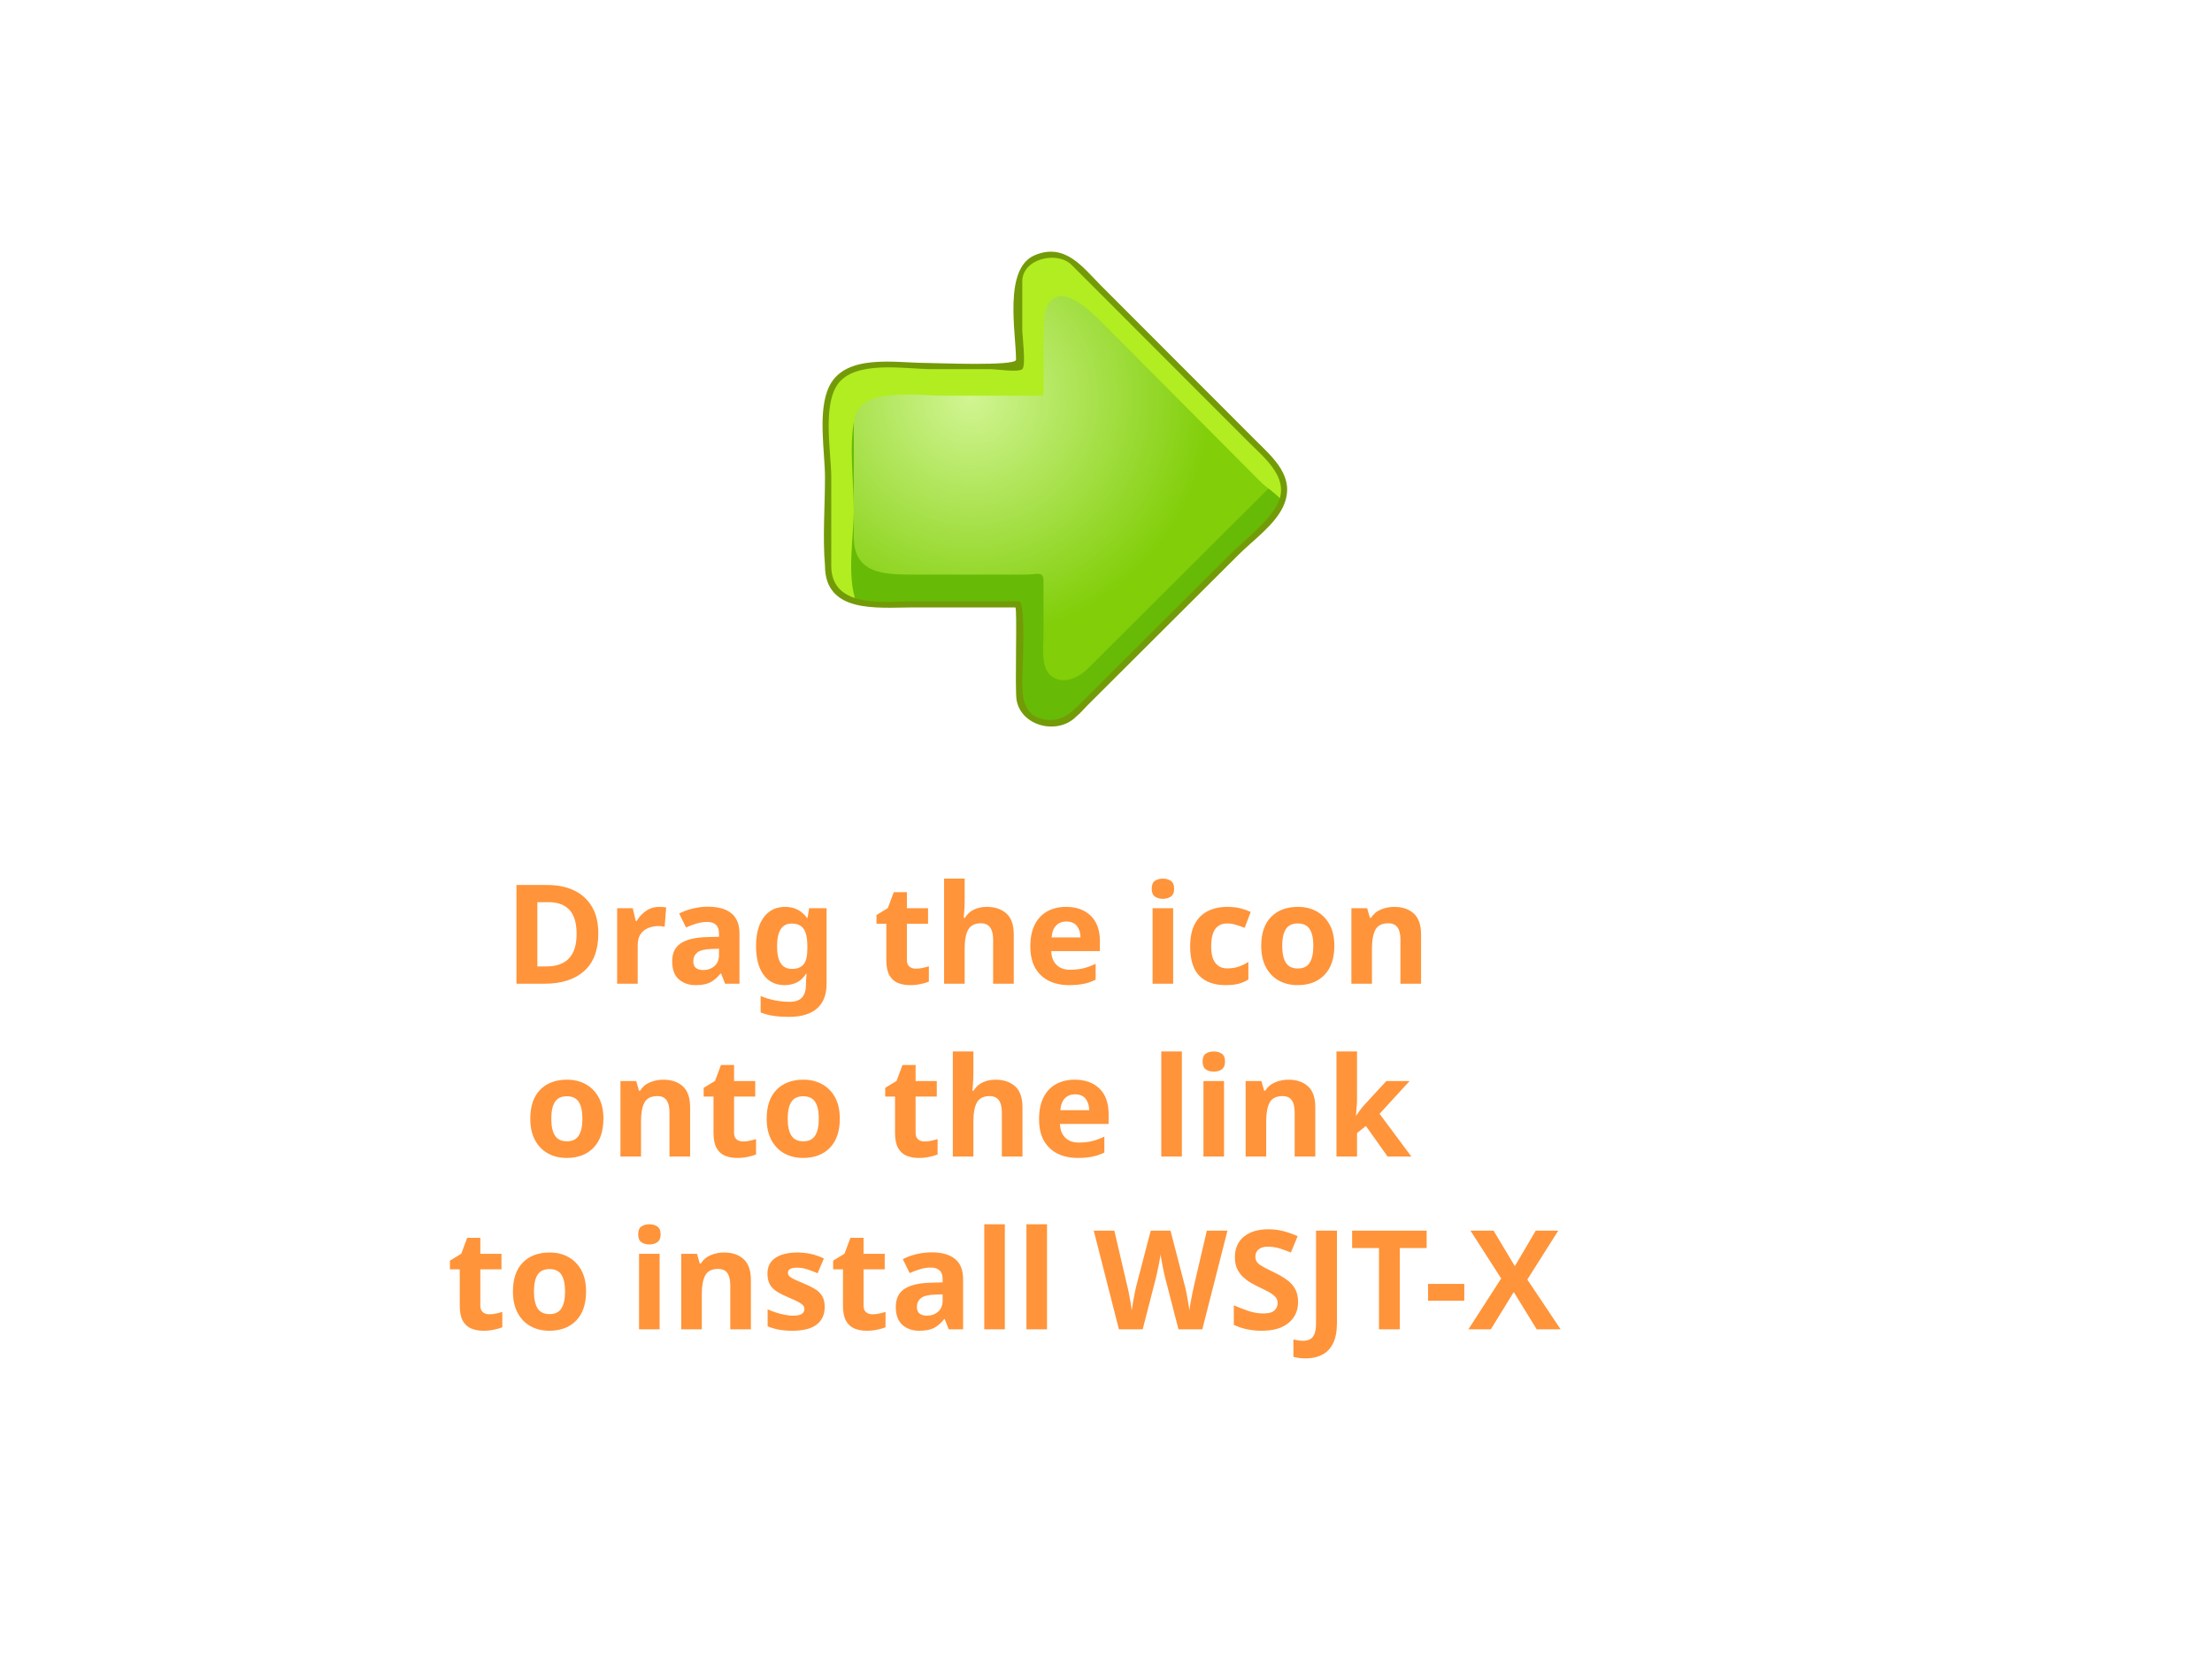
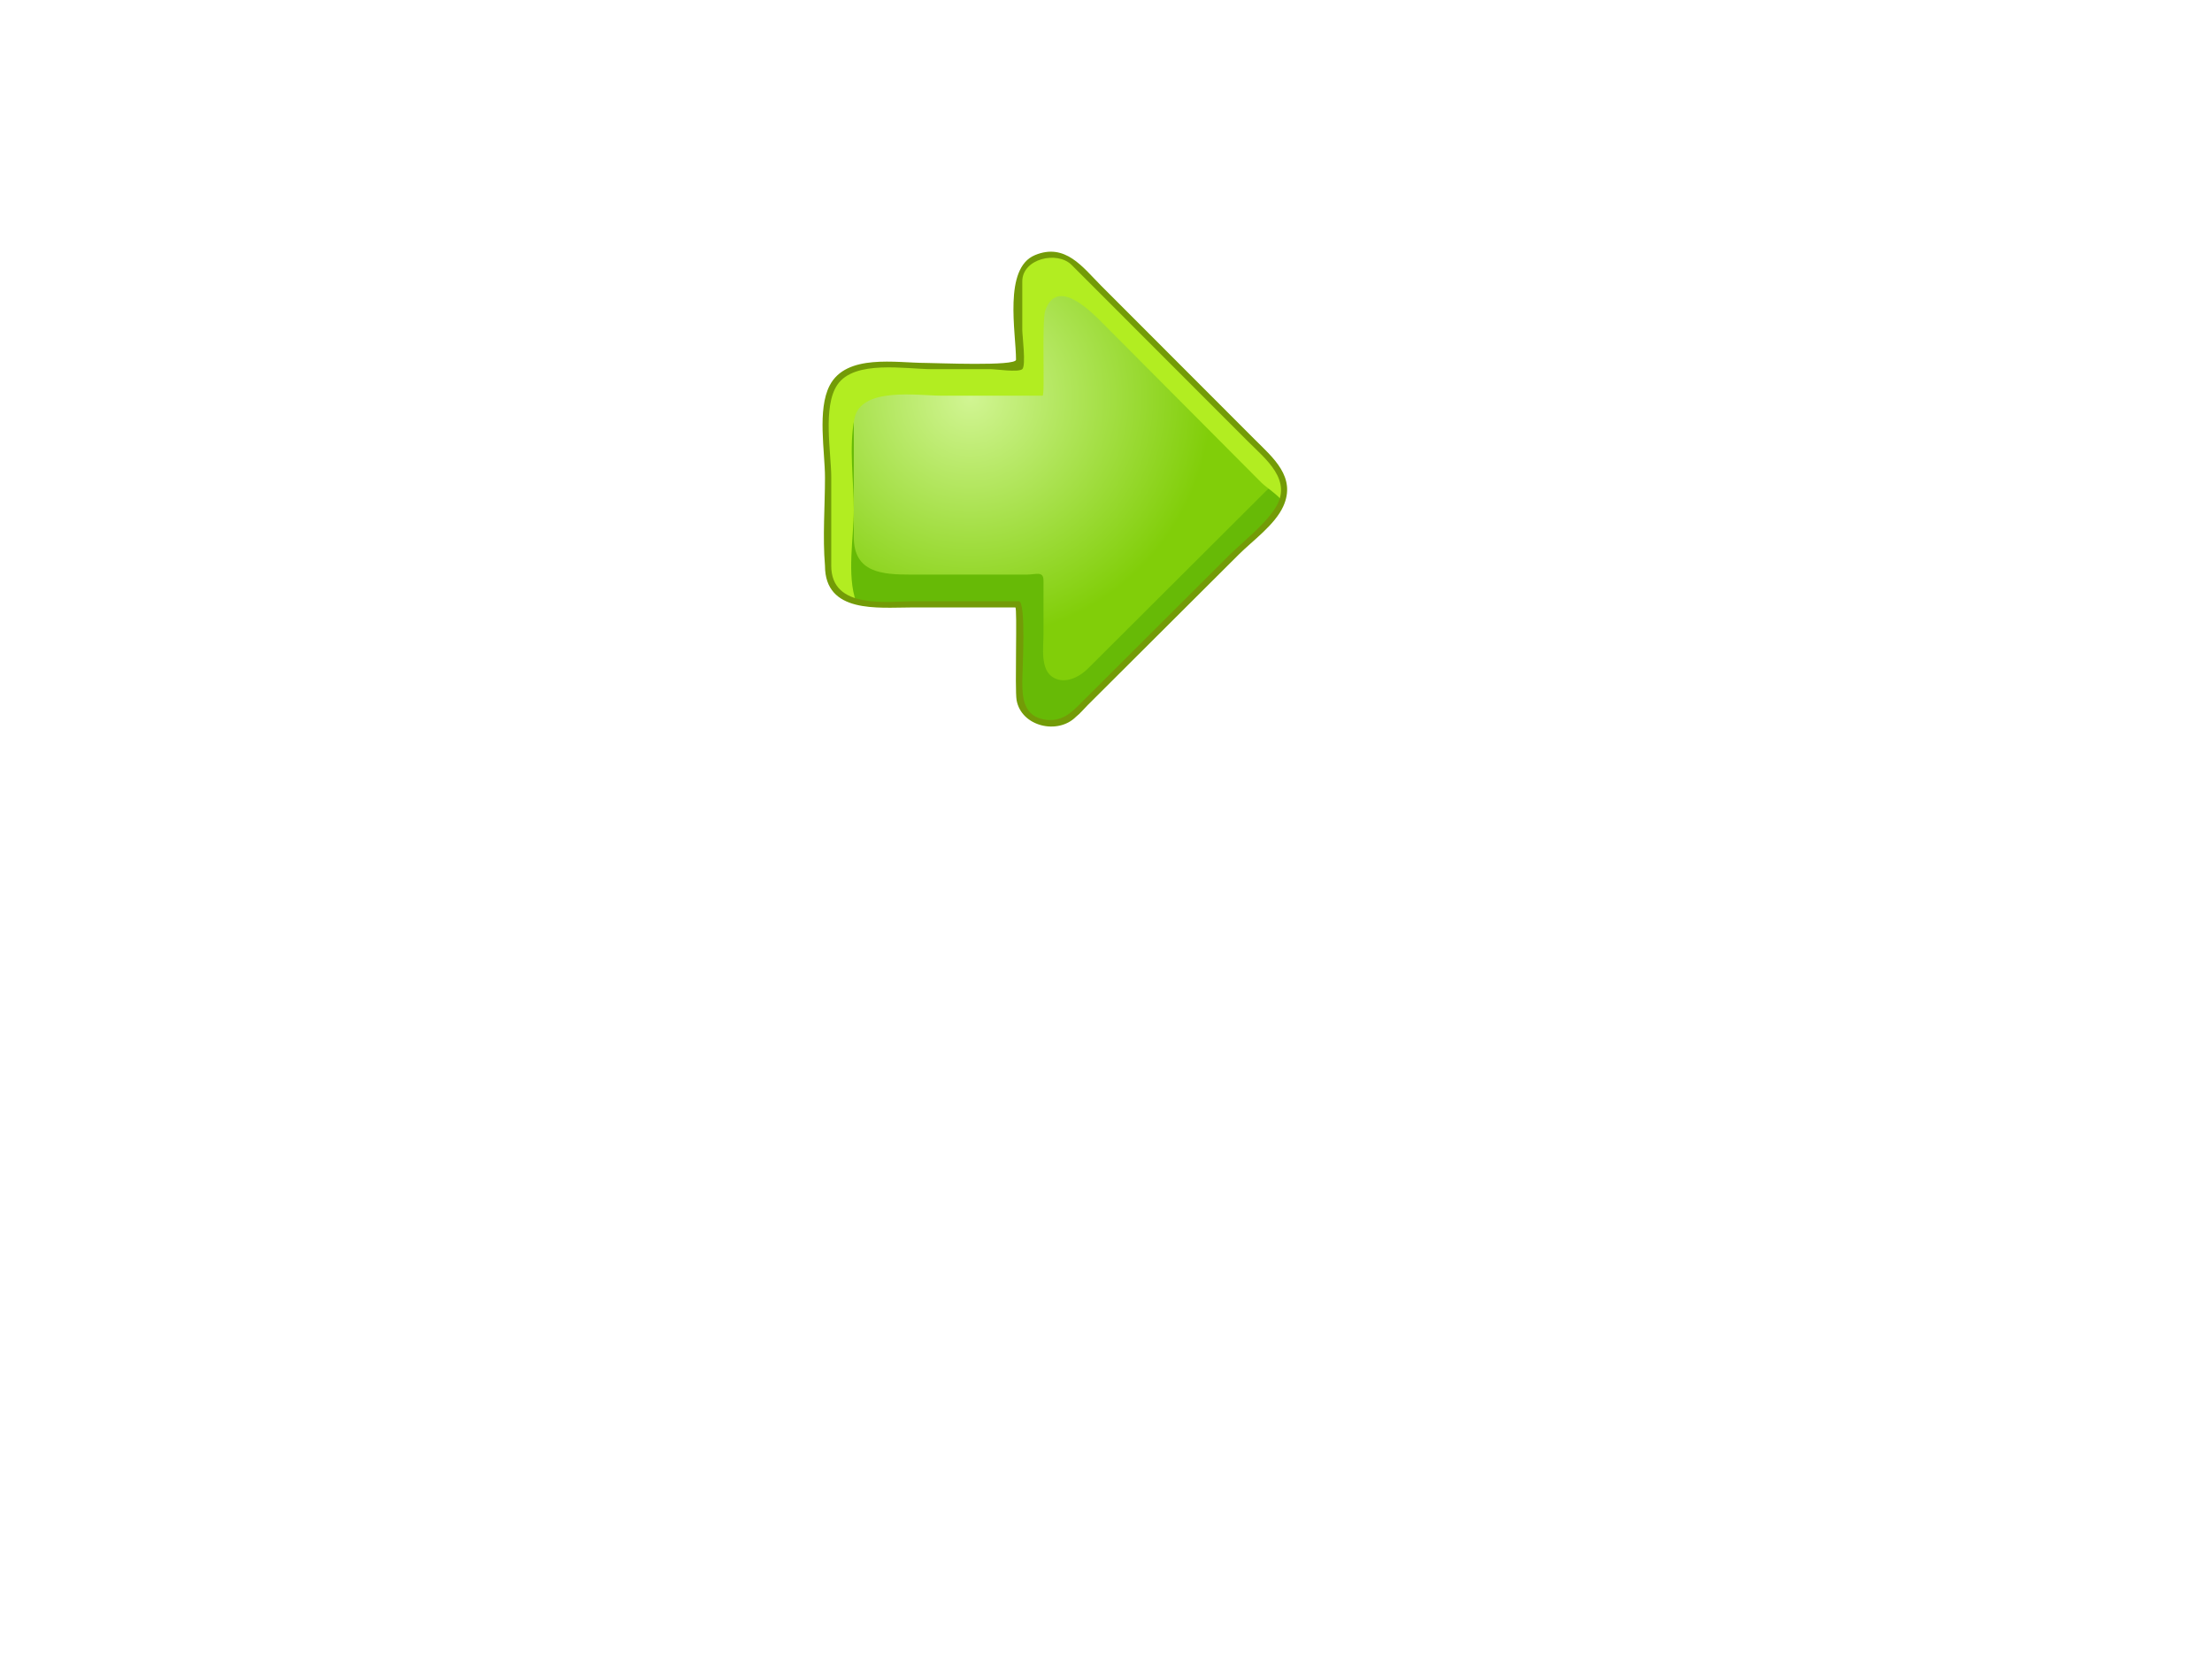
<svg xmlns="http://www.w3.org/2000/svg" id="Layer_1" space="preserve" viewBox="0 0 640 480" version="1.1" width="100%" height="100%">
  <defs id="defs6110" />
  <g id="g3" transform="translate(0,342.621)">
    <radialGradient id="XMLID_2_" gradientUnits="userSpaceOnUse" cy="42.189" cx="42.786" r="69.833" gradientTransform="translate(237.9866,-269.7919)">
      <stop id="stop6" stop-color="#D1F593" offset="0" />
      <stop id="stop8" stop-color="#81CE09" offset="1" />
    </radialGradient>
    <path id="path10" d="m 294.868,-261.313 v 11.564 c 0,1.741 1.297,11.914 0,13.039 -1.02,0.886 -6.762,0 -8.05,0 h -18.478 c -7.957,0 -22.38,-2.722 -27.218,5.536 -3.929,6.711 -1.526,19.418 -1.526,26.711 0,8.382 -0.774,17.167 0,25.519 0,13.355 15.573,11.178 24.427,11.178 h 30.258 c 1.235,0 0.587,21.391 0.587,24.12 0,9.468 9.867,13.694 16.696,6.885 5.979,-5.956 11.956,-11.914 17.934,-17.874 12.723,-12.681 27.184,-24.79 38.705,-38.581 8.129,-8.157 -0.109,-15.919 -5.847,-21.664 -7.818,-7.824 -15.637,-15.65 -23.456,-23.475 -7.681,-7.69 -15.364,-15.38 -23.047,-23.068 -4.98,-4.985 -11.292,-11.356 -18.616,-5 -1.493,1.285 -2.366,3.107 -2.366,5.097" style="fill:url(#XMLID_2_)" />
    <path id="path12" d="m 239.596,-225.529 v 25.519 c 0,7.292 -2.404,20 1.526,26.707 4.839,8.26 19.258,5.537 27.214,5.537 h 17.257 c 1.47,0 8.123,-1.016 9.274,0 1.14,1.006 0,9.882 0,11.396 v 14.252 c 0,10.854 12.136,9.904 17.771,4.287 15.045,-14.996 30.09,-29.993 45.136,-44.991 5.456,-5.438 15.865,-12.589 13.176,-21.487 -0.317,0.598 -3.726,2.826 -4.396,3.495 -3.066,3.059 -6.136,6.117 -9.201,9.174 -8.52,8.492 -17.037,16.985 -25.555,25.477 -5.672,5.654 -11.342,11.308 -17.012,16.961 -2.447,2.439 -6.51,4.557 -9.908,2.681 -4.008,-2.21 -2.962,-8.699 -2.962,-12.543 v -15.579 c 0,-2.856 -2.156,-1.731 -4.79,-1.731 h -33.59 c -8.25,0 -16.507,-0.511 -16.507,-10.853 v -32.609 c 0,-4.972 -1.083,-11.582 0.677,-16.393 -4.732,1.342 -8.114,5.758 -8.114,10.688" style="fill:#67ba06" />
    <path id="path14" d="m 247.708,-168.512 c -2.771,-7.597 -0.677,-18.748 -0.677,-26.612 0,-8.349 -1.456,-18.099 0.173,-26.347 1.843,-9.349 18.409,-6.667 25.217,-6.667 h 29.23 c 0.768,0 -0.319,-21.606 0.808,-24.748 3.407,-9.491 12.963,0.134 16.668,3.857 15.269,15.341 30.538,30.681 45.805,46.022 1.224,1.231 5.246,3.916 6.019,5.379 2.872,-9.511 -10.045,-18.432 -15.802,-24.213 l -32.322,-32.461 c -5.208,-5.23 -12.42,-16.139 -21.006,-14.488 -11.102,2.133 -6.951,23.787 -6.951,31.819 -9.333,0 -18.663,-0.002 -27.996,-0.002 -9.16,-0.001 -27.276,-2.955 -27.276,11.18 -0.863,9.313 0,19.11 0,28.458 0,8.799 -3.183,25.591 8.112,28.823" style="fill:#b2ed21" />
    <path id="path16" d="m 299.441,-268.804 c -9.2,3.806 -5.476,22.395 -5.476,30.261 0,1.951 -23.229,0.93 -26.087,0.93 -8.576,0 -23.012,-2.757 -27.835,6.535 -3.627,6.99 -1.35,19.146 -1.35,26.616 0,8.4 -0.709,17.143 0,25.519 0,13.884 15.395,12.081 24.75,12.081 h 30.326 c 0.616,0 -0.196,23.651 0.363,26.81 1.344,7.601 11.873,10.134 17.171,4.83 1.235,-0.97 2.304,-2.297 3.414,-3.404 6.86,-6.837 13.72,-13.676 20.579,-20.514 7.706,-7.681 15.41,-15.36 23.116,-23.042 4.011,-3.997 10.436,-8.579 12.863,-13.906 3.874,-8.509 -2.996,-14.135 -8.281,-19.426 -7.462,-7.47 -14.926,-14.941 -22.389,-22.411 -7.348,-7.353 -14.693,-14.708 -22.041,-22.061 -5.328,-5.353 -10.368,-12.444 -19.115,-8.826 m -58.942,89.86 v -25.519 c 0,-7.083 -2.537,-20.456 1.757,-26.809 4.938,-7.304 19.854,-4.536 27.283,-4.536 h 17.136 c 1.448,0 7.955,0.999 9.096,0 1.124,-0.984 0,-9.795 0,-11.286 v -14.11 c 0,-6.577 10.11,-8.923 14.281,-4.749 1.512,1.514 3.024,3.027 4.536,4.539 l 46.438,46.479 c 5.123,5.13 13.199,11.335 7.847,19.468 -3.387,5.148 -9.155,9.432 -13.47,13.732 -14.601,14.553 -29.201,29.107 -43.802,43.659 -2.575,2.568 -5.353,4.298 -9.308,3.666 -6.041,-0.967 -6.522,-6.041 -6.522,-10.962 0,-3.029 1.173,-23.3 -1.004,-23.3 h -29.582 c -8.374,-0.01 -24.69,2.6 -24.69,-10.282" style="fill:#739b07" />
-     <text xml:space="preserve" style="font-size:40px;font-style:normal;font-variant:normal;font-weight:bold;font-stretch:normal;text-align:center;line-height:125%;letter-spacing:0px;word-spacing:0px;text-anchor:middle;fill:#ff7400;fill-opacity:0.773;stroke:none;font-family:Purisa;-inkscape-font-specification:Sans Bold" x="316.395" y="-58.001" id="text6112">
-       <tspan id="tspan6114" x="316.395" y="-58.001">Drag the icon</tspan>
-       <tspan x="316.395" y="-8.001" id="tspan6116">onto the link</tspan>
-       <tspan x="316.395" y="41.999" id="tspan6118">to install WSJT-X</tspan>
-     </text>
  </g>
</svg>
